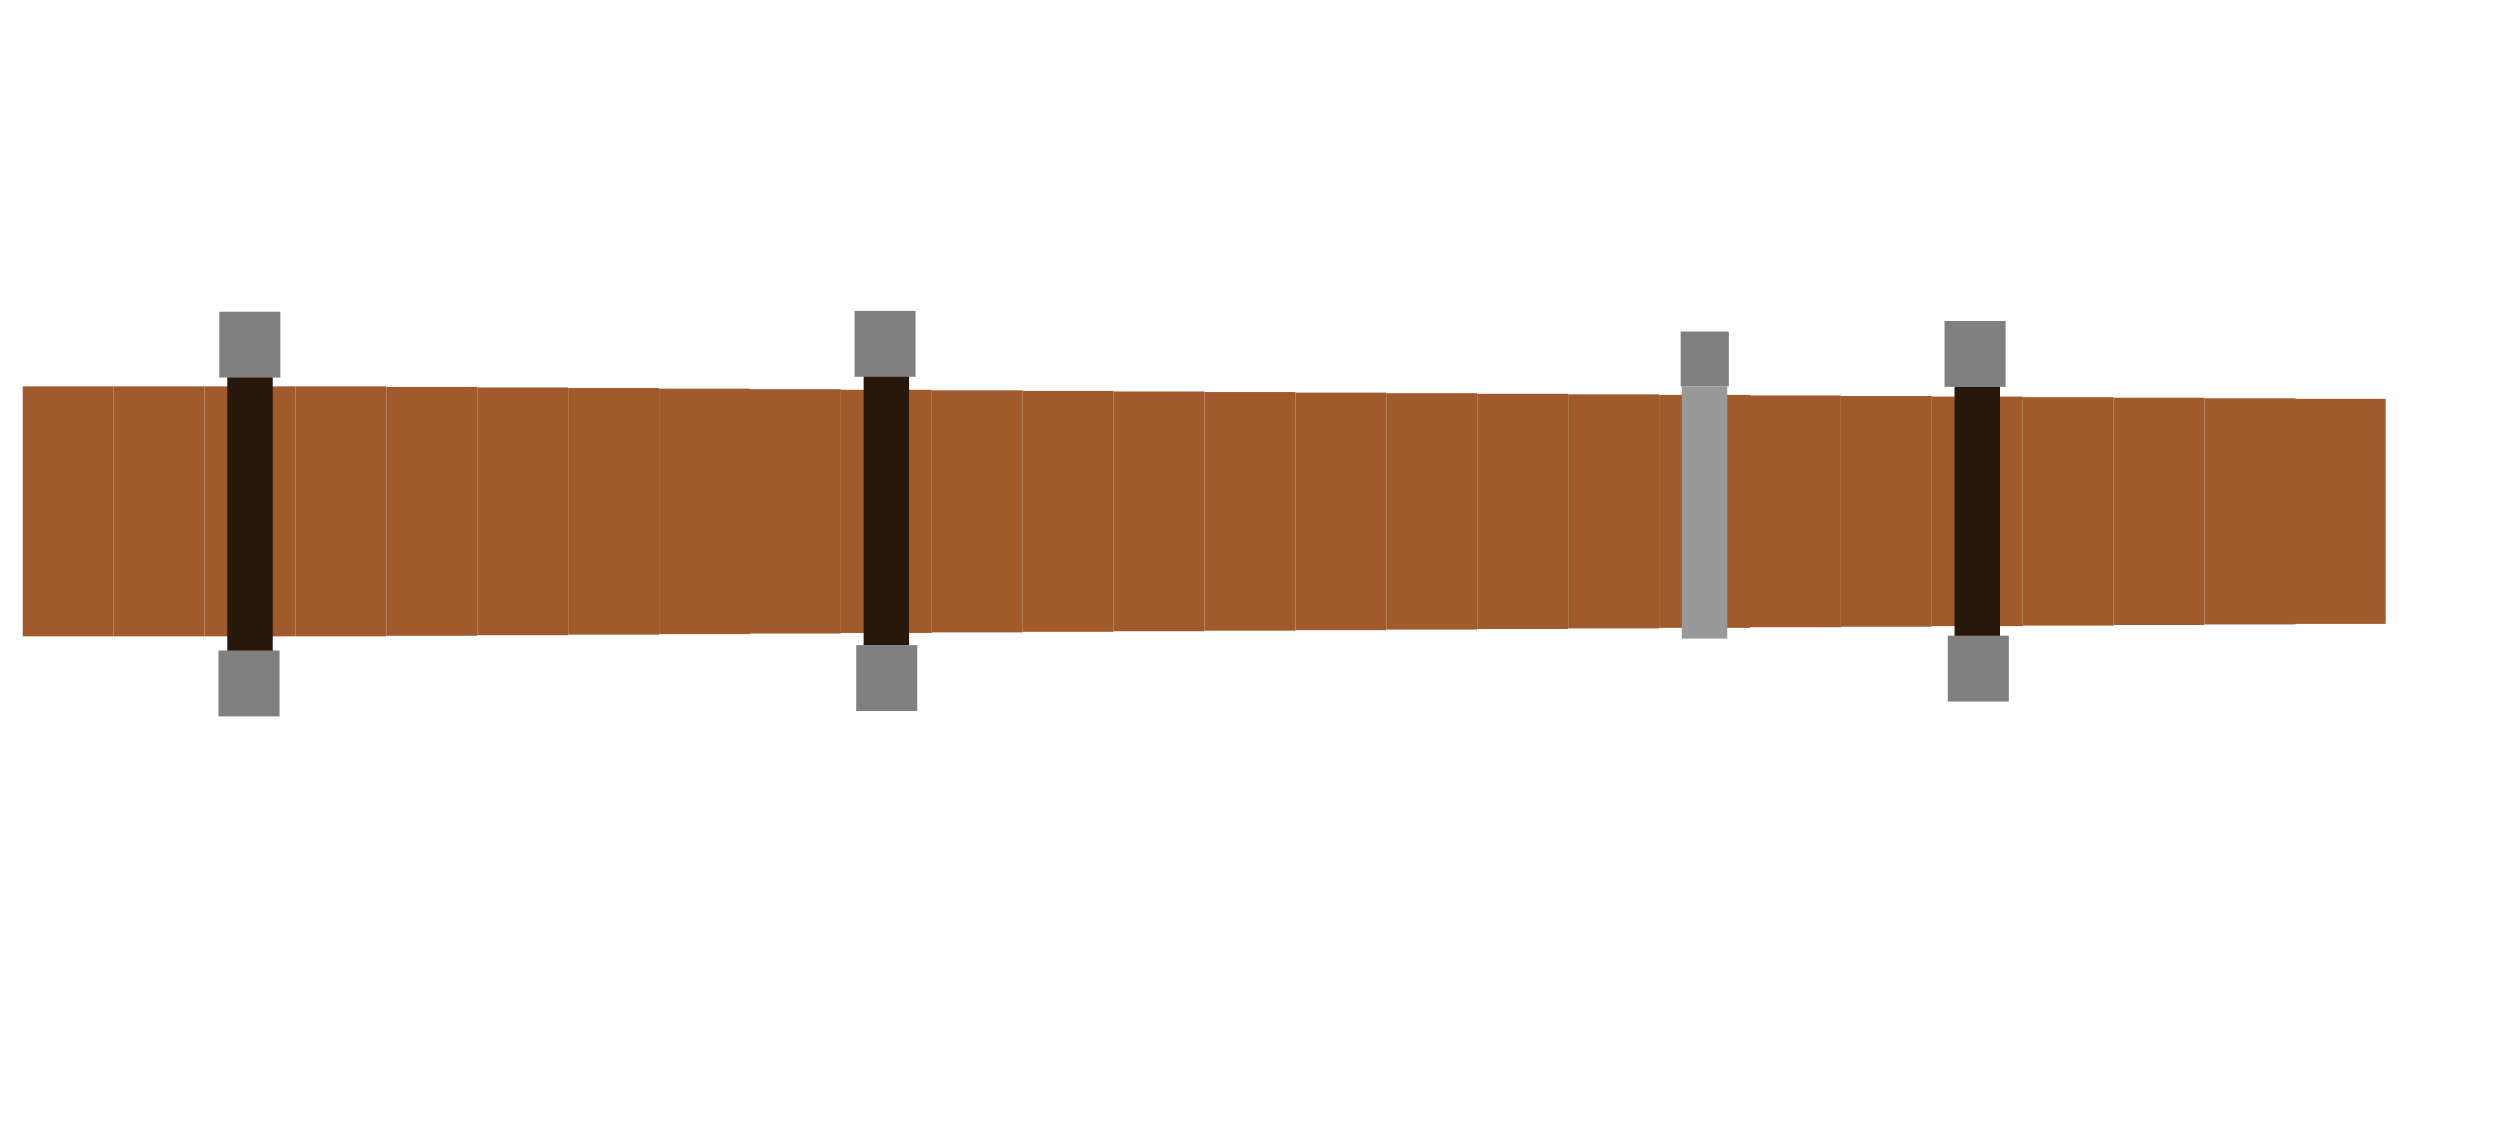
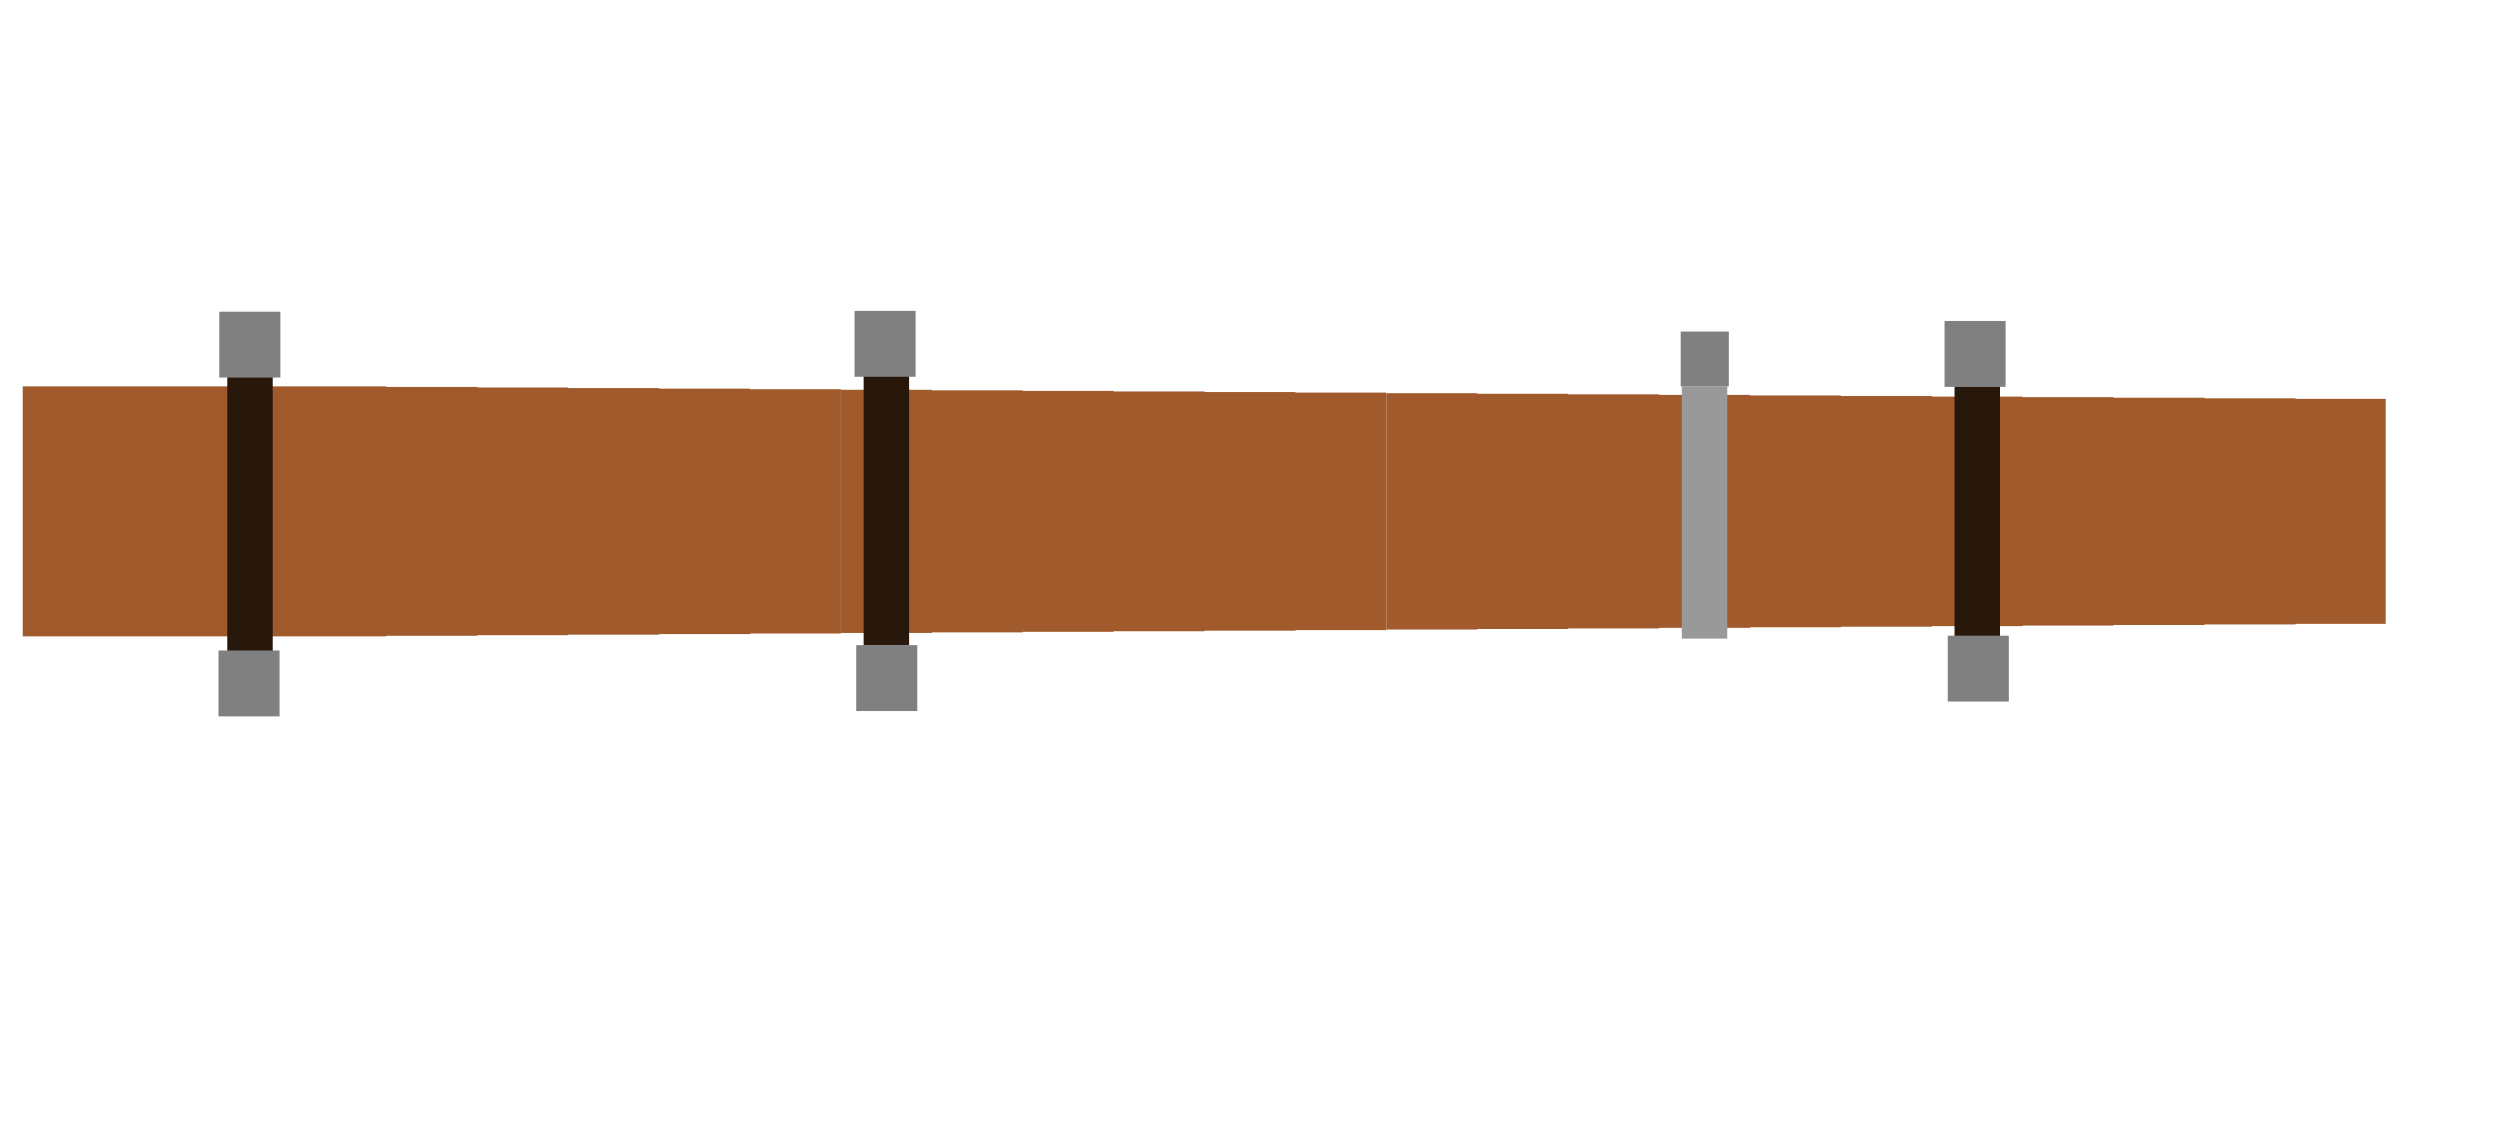
- <svg xmlns="http://www.w3.org/2000/svg" xmlns:xlink="http://www.w3.org/1999/xlink" width="1100mm" height="500mm" viewBox="0 0 1100 500" version="1.1" id="svg1">
-   <defs id="defs1">
-     <pattern xlink:href="#pattern8" preserveAspectRatio="xMidYMid" id="pattern1" patternTransform="matrix(0.3870756,0,0,0.3898595,850.5913,145)" />
-     <pattern patternUnits="userSpaceOnUse" width="99" height="66" patternTransform="translate(1035.164,408.2014)" preserveAspectRatio="xMidYMid" id="pattern8">
-       <path d="M 25.563,1 H 74.091 V 27.689 H 98 V 38.444 H 74.091 V 65 H 25.563 V 38.444 H 1 V 27.689 h 24.563 z" stroke="#042433" stroke-width="2" stroke-miterlimit="8" fill="#156082" fill-rule="evenodd" id="path8" />
-     </pattern>
-     <pattern xlink:href="#pattern8-4" preserveAspectRatio="xMidYMid" id="pattern1-2" patternTransform="matrix(0.3870756,0,0,0.3898595,850.7677,280)" />
-     <pattern patternUnits="userSpaceOnUse" width="99" height="66" patternTransform="translate(1035.164,408.2014)" preserveAspectRatio="xMidYMid" id="pattern8-4">
-       <path d="M 25.563,1 H 74.091 V 27.689 H 98 V 38.444 H 74.091 V 65 H 25.563 V 38.444 H 1 V 27.689 h 24.563 z" stroke="#042433" stroke-width="2" stroke-miterlimit="8" fill="#156082" fill-rule="evenodd" id="path8-5" />
-     </pattern>
-     <pattern xlink:href="#pattern8-5" preserveAspectRatio="xMidYMid" id="pattern1-1" patternTransform="matrix(0.3870756,0,0,0.3898595,373.7038,108.397)" />
-     <pattern patternUnits="userSpaceOnUse" width="99" height="66" patternTransform="translate(1035.164,408.2014)" preserveAspectRatio="xMidYMid" id="pattern8-5">
-       <path d="M 25.563,1 H 74.091 V 27.689 H 98 V 38.444 H 74.091 V 65 H 25.563 V 38.444 H 1 V 27.689 h 24.563 z" stroke="#042433" stroke-width="2" stroke-miterlimit="8" fill="#156082" fill-rule="evenodd" id="path8-2" />
-     </pattern>
-     <pattern xlink:href="#pattern8-5-3" preserveAspectRatio="xMidYMid" id="pattern1-1-2" patternTransform="matrix(0.3870756,0,0,0.3898595,371.3689,342.5313)" />
-     <pattern patternUnits="userSpaceOnUse" width="99" height="66" patternTransform="translate(1035.164,408.2014)" preserveAspectRatio="xMidYMid" id="pattern8-5-3">
-       <path d="M 25.563,1 H 74.091 V 27.689 H 98 V 38.444 H 74.091 V 65 H 25.563 V 38.444 H 1 V 27.689 h 24.563 z" stroke="#042433" stroke-width="2" stroke-miterlimit="8" fill="#156082" fill-rule="evenodd" id="path8-2-2" />
-     </pattern>
-     <pattern xlink:href="#pattern8-5-7" preserveAspectRatio="xMidYMid" id="pattern1-1-5" patternTransform="matrix(0.3870756,0,0,0.3898595,90.49997,140)" />
-     <pattern patternUnits="userSpaceOnUse" width="99" height="66" patternTransform="translate(1035.164,408.2014)" preserveAspectRatio="xMidYMid" id="pattern8-5-7">
-       <path d="M 25.563,1 H 74.091 V 27.689 H 98 V 38.444 H 74.091 V 65 H 25.563 V 38.444 H 1 V 27.689 h 24.563 z" stroke="#042433" stroke-width="2" stroke-miterlimit="8" fill="#156082" fill-rule="evenodd" id="path8-2-6" />
-     </pattern>
-     <pattern xlink:href="#pattern8-5-7-9" preserveAspectRatio="xMidYMid" id="pattern1-1-5-7" patternTransform="matrix(0.3870756,0,0,0.3898595,90.81698,286)" />
-     <pattern patternUnits="userSpaceOnUse" width="99" height="66" patternTransform="translate(1035.164,408.2014)" preserveAspectRatio="xMidYMid" id="pattern8-5-7-9">
-       <path d="M 25.563,1 H 74.091 V 27.689 H 98 V 38.444 H 74.091 V 65 H 25.563 V 38.444 H 1 V 27.689 h 24.563 z" stroke="#042433" stroke-width="2" stroke-miterlimit="8" fill="#156082" fill-rule="evenodd" id="path8-2-6-5" />
-     </pattern>
-   </defs>
-   <rect style="fill:#a05a2c;stroke-width:0.065" id="VirolaLigera1" width="40" height="110" x="10" y="170" />
-   <rect style="fill:#a05a2c;stroke-width:0.065" id="VirolaSemiPesada1_1" width="40" height="110" x="50" y="170" />
-   <rect style="fill:#a05a2c;stroke-width:0.065" id="VirolaPesada1" width="40" height="110" x="90" y="170" />
-   <rect style="fill:#a05a2c;stroke-width:0.065" id="VirolaSemiPesada1_2" width="40" height="110" x="130" y="170" />
-   <rect style="fill:#a05a2c;stroke-width:0.065" id="VirolaLigera2" width="40" height="109.5" x="170" y="170.25" />
-   <rect style="fill:#a05a2c;stroke-width:0.065" id="VirolaLigera3" width="40" height="109" x="210" y="170.5" />
-   <rect style="fill:#a05a2c;stroke-width:0.064" id="VirolaLigera4" width="40" height="108.5" x="250" y="170.75" />
-   <rect style="fill:#a05a2c;stroke-width:0.064" id="VirolaLigera5" width="40" height="108" x="290" y="171" />
-   <rect style="fill:#a05a2c;stroke-width:0.064" id="VirolaSemiPesada2_1" width="40" height="107.5" x="330" y="171.25" />
-   <rect style="fill:#a05a2c;stroke-width:0.063" id="VirolaLigera10" width="40" height="104" x="610" y="173" />
-   <rect style="fill:#a05a2c;stroke-width:0.063" id="VirolaLigera11" width="40" height="103.5" x="650" y="173.25" />
-   <rect style="fill:#a05a2c;stroke-width:0.063" id="VirolaLigera12" width="40" height="103" x="690" y="173.5" />
-   <rect style="fill:#a05a2c;stroke-width:0.063" id="VirolaCorona" width="40" height="102.5" x="730" y="173.75" />
-   <rect style="fill:#a05a2c;stroke-width:0.062" id="VirolaLigera13" width="40" height="102" x="770" y="174" />
-   <rect style="fill:#a05a2c;stroke-width:0.062" id="VirolaSemiPesada3_1" width="40" height="101.5" x="810" y="174.25" />
-   <rect style="fill:#a05a2c;stroke-width:0.062" id="VirolaPesada3" width="40" height="101" x="850" y="174.5" />
-   <rect style="fill:#a05a2c;stroke-width:0.062" id="VirolaSemiPesada3_2" width="40" height="100.5" x="890" y="174.75" />
-   <rect style="fill:#a05a2c;stroke-width:0.062" id="VirolaLigera14" width="40" height="100" x="930" y="175" />
-   <rect style="fill:#a05a2c;stroke-width:0.062" id="VirolaLigera15" width="40" height="99.5" x="970" y="175.25" />
-   <rect style="fill:#a05a2c;stroke-width:0.062" id="VirolaLigera16" width="40" height="99" x="1009.701" y="175.5" />
-   <rect style="fill:#a05a2c;stroke-width:0.064" id="VirolaPesada2" width="40" height="107" x="370" y="171.5" />
-   <rect style="fill:#a05a2c;stroke-width:0.064" id="VirolaSemiPesada2_2" width="40" height="106.5" x="410" y="171.75" />
-   <rect style="fill:#a05a2c;stroke-width:0.064" id="VirolaLigera6" width="40" height="106" x="450" y="172" />
-   <rect style="fill:#a05a2c;stroke-width:0.064" id="VirolaLigera7" width="40" height="105.5" x="490" y="172.25" />
-   <rect style="fill:#a05a2c;stroke-width:0.063" id="VirolaLigera8" width="40" height="105" x="530" y="172.5" />
-   <rect style="fill:#a05a2c;stroke-width:0.063" id="VirolaLigera9" width="40" height="104.5" x="570" y="172.75" />
-   <rect style="fill:#28170b;stroke-width:0.048" id="Llanta1" width="20" height="122" x="100" y="165" />
-   <rect style="fill:#28170b;stroke-width:0.048" id="Llanta2" width="20" height="119" x="380" y="165" />
-   <rect style="fill:#28170b;stroke-width:0.046" id="Llanta3" width="20" height="110" x="860" y="170" />
-   <rect style="fill:#999999;stroke-width:0.046" width="20" height="111" x="740" y="170" id="Corona" />
-   <rect style="fill:#808080;stroke-width:0.049" id="Pinon" width="21.181" height="24.12" x="739.5" y="145.88" />
-   <rect style="fill:#808080;stroke-width:0.065" id="Rod_izq_base1" width="26.864" height="28.985" x="96.497" y="137.147" />
-   <rect style="fill:#808080;stroke-width:0.065" id="Rod_izq_base2" width="26.864" height="28.985" x="376.001" y="136.79" />
-   <rect style="fill:#808080;stroke-width:0.065" id="Rod_izq_base3" width="26.864" height="28.985" x="855.603" y="141.229" />
-   <rect style="fill:#808080;stroke-width:0.065" id="Rod_der_base1" width="26.864" height="28.985" x="96.141" y="286.21" />
-   <rect style="fill:#808080;stroke-width:0.065" id="Rod_der_base2" width="26.864" height="28.985" x="376.739" y="283.871" />
-   <rect style="fill:#808080;stroke-width:0.065" id="Rod_der_base3" width="26.864" height="28.985" x="857.017" y="279.697" />
+ <svg xmlns="http://www.w3.org/2000/svg" viewBox="0 0 1100 500">
+   <path fill="#a05a2c" d="M10 170h40v110H10zM50 170h40v110H50zM90 170h40v110H90zM130 170h40v110h-40zM170 170.25h40v109.5h-40zM210 170.5h40v109h-40zM250 170.75h40v108.5h-40zM290 171h40v108h-40zM330 171.25h40v107.5h-40zM610 173h40v104h-40zM650 173.25h40v103.5h-40zM690 173.5h40v103h-40zM730 173.75h40v102.5h-40zM770 174h40v102h-40zM810 174.25h40v101.5h-40zM850 174.5h40v101h-40zM890 174.75h40v100.5h-40zM930 175h40v100h-40zM970 175.25h40v99.5h-40z" />
+   <path fill="#a05a2c" d="M1009.701 175.5h40v99h-40zM370 171.5h40v107h-40zM410 171.75h40v106.5h-40zM450 172h40v106h-40zM490 172.25h40v105.5h-40zM530 172.5h40v105h-40zM570 172.75h40v104.5h-40z" />
+   <path fill="#28170b" d="M100 165h20v122h-20zM380 165h20v119h-20zM860 170h20v110h-20z" />
+   <path fill="#999" d="M740 170h20v111h-20z" />
+   <path fill="gray" d="M739.5 145.88h21.181V170H739.5zM96.497 137.147h26.864v28.985H96.497zM376.001 136.79h26.864v28.985h-26.864zM855.603 141.229h26.864v28.985h-26.864zM96.141 286.21h26.864v28.985H96.141zM376.739 283.871h26.864v28.985h-26.864zM857.017 279.697h26.864v28.985h-26.864z" />
</svg>
